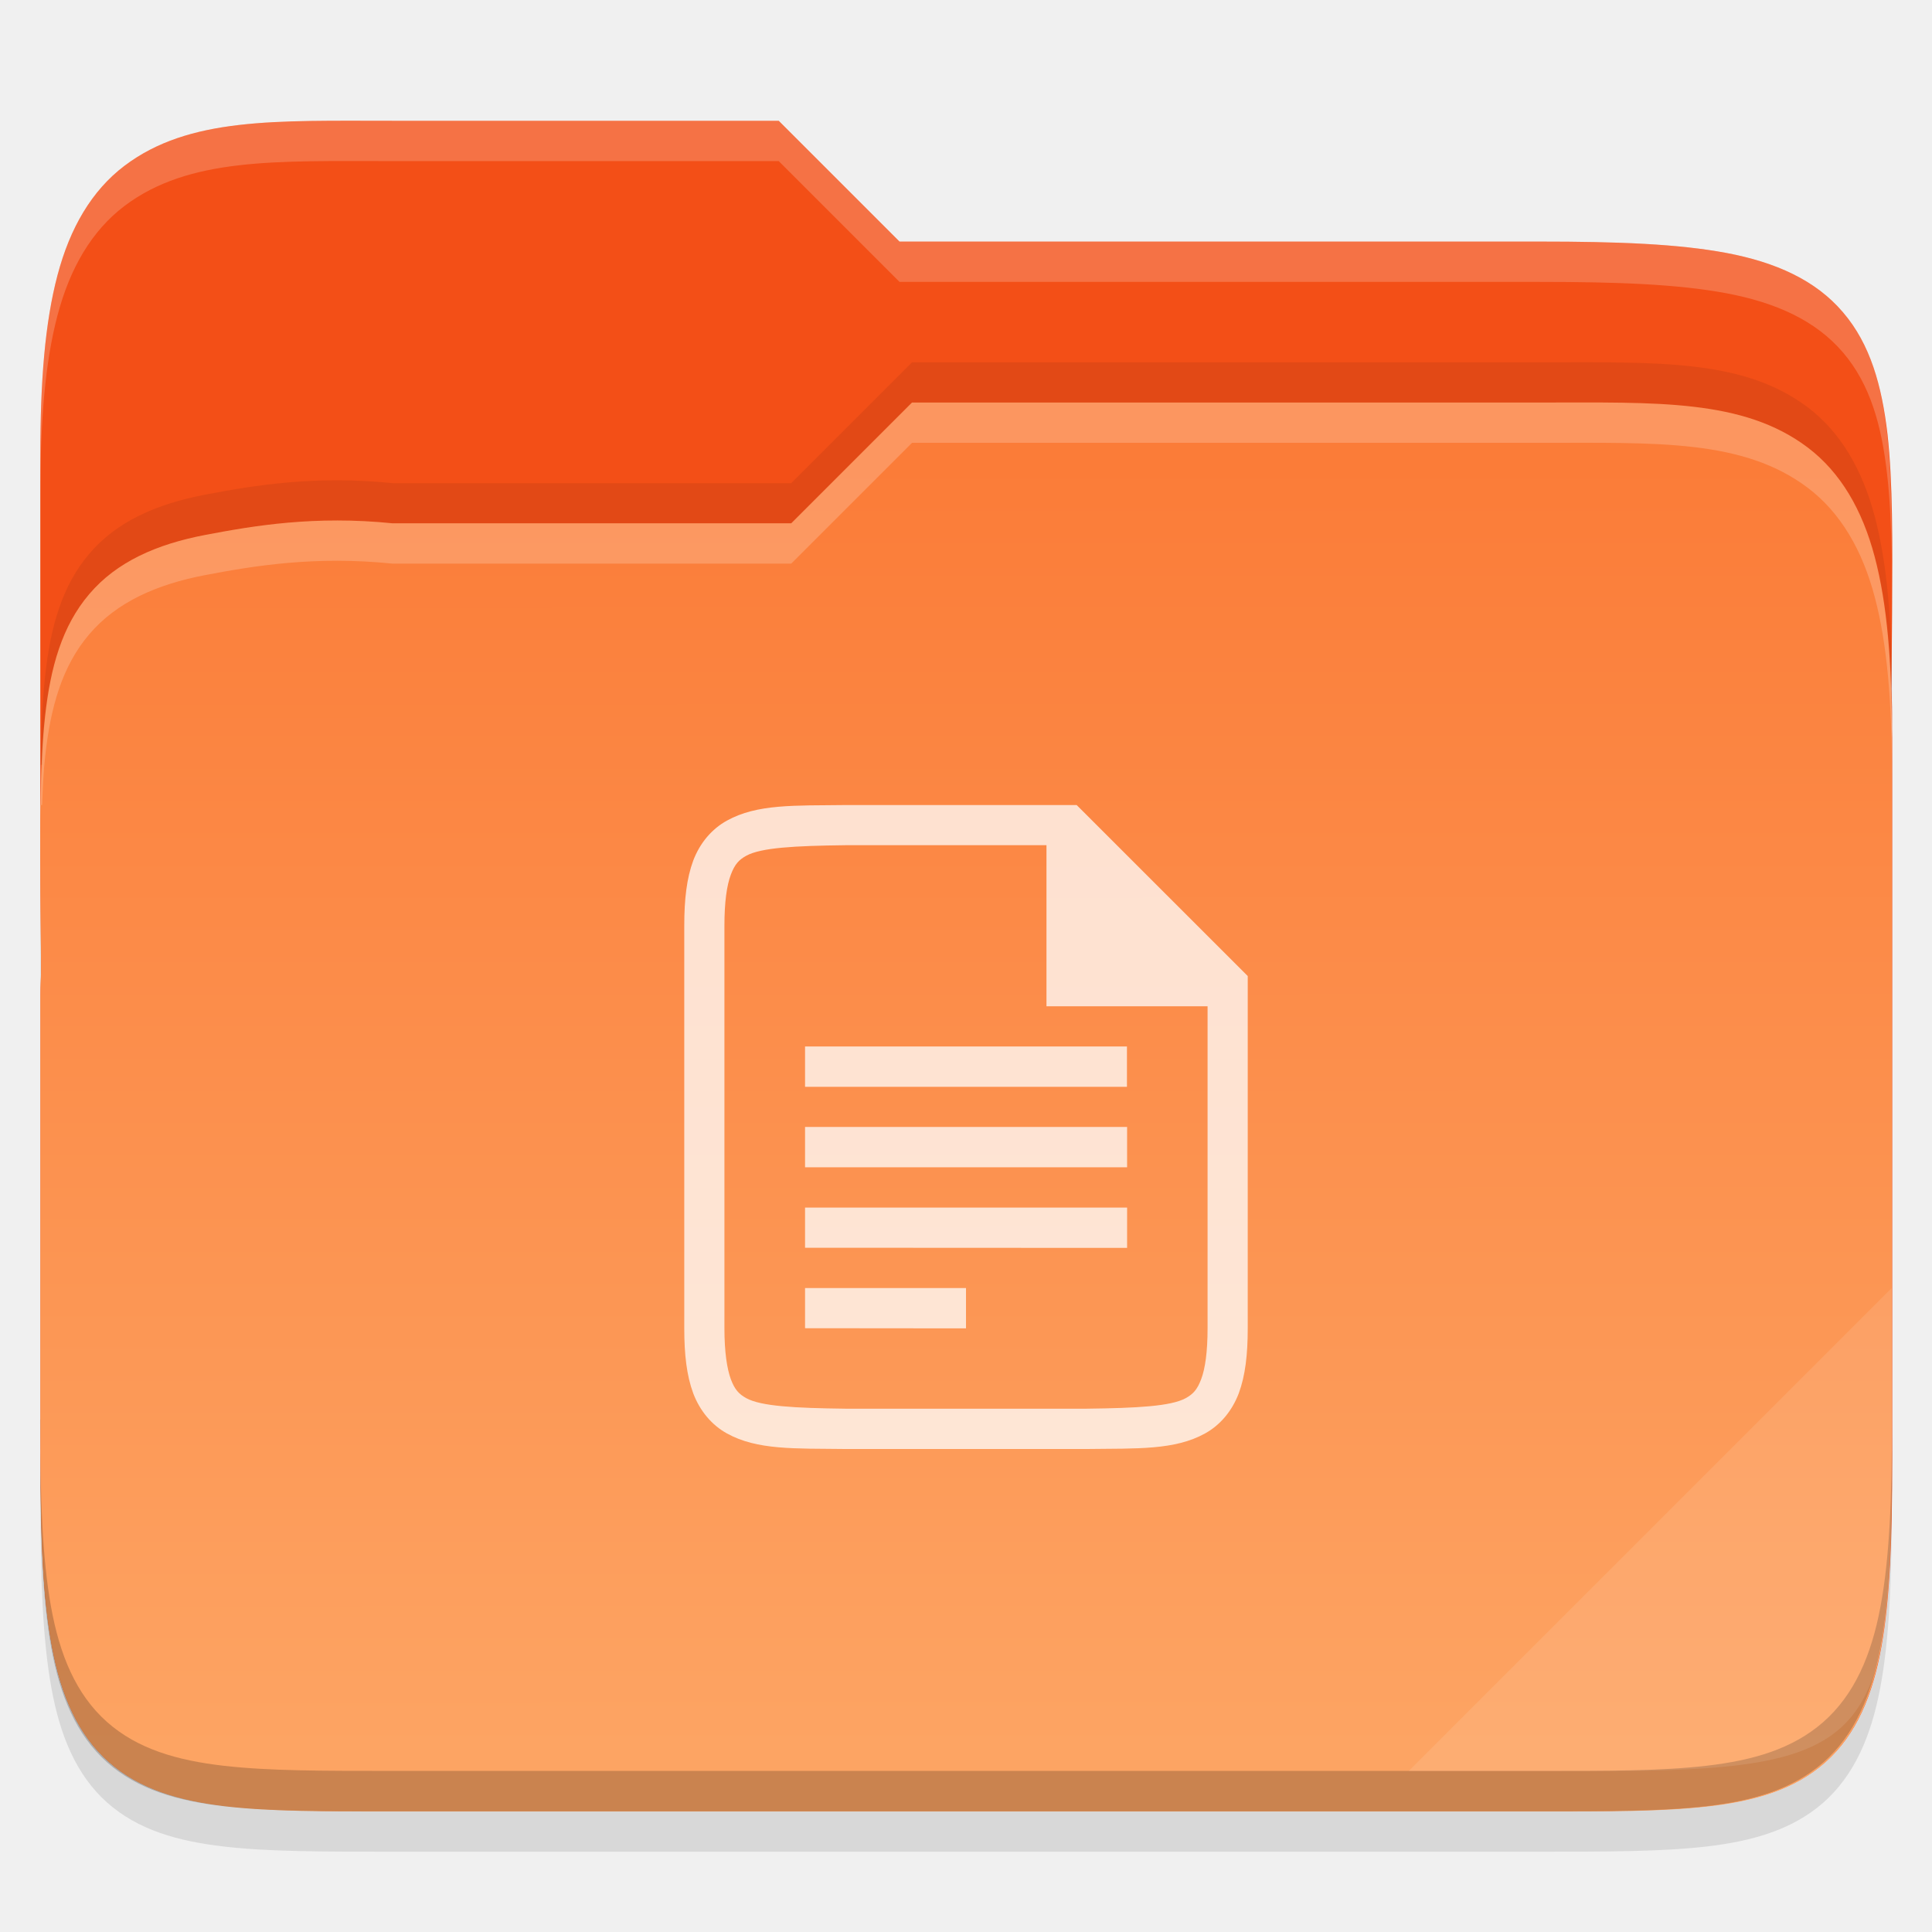
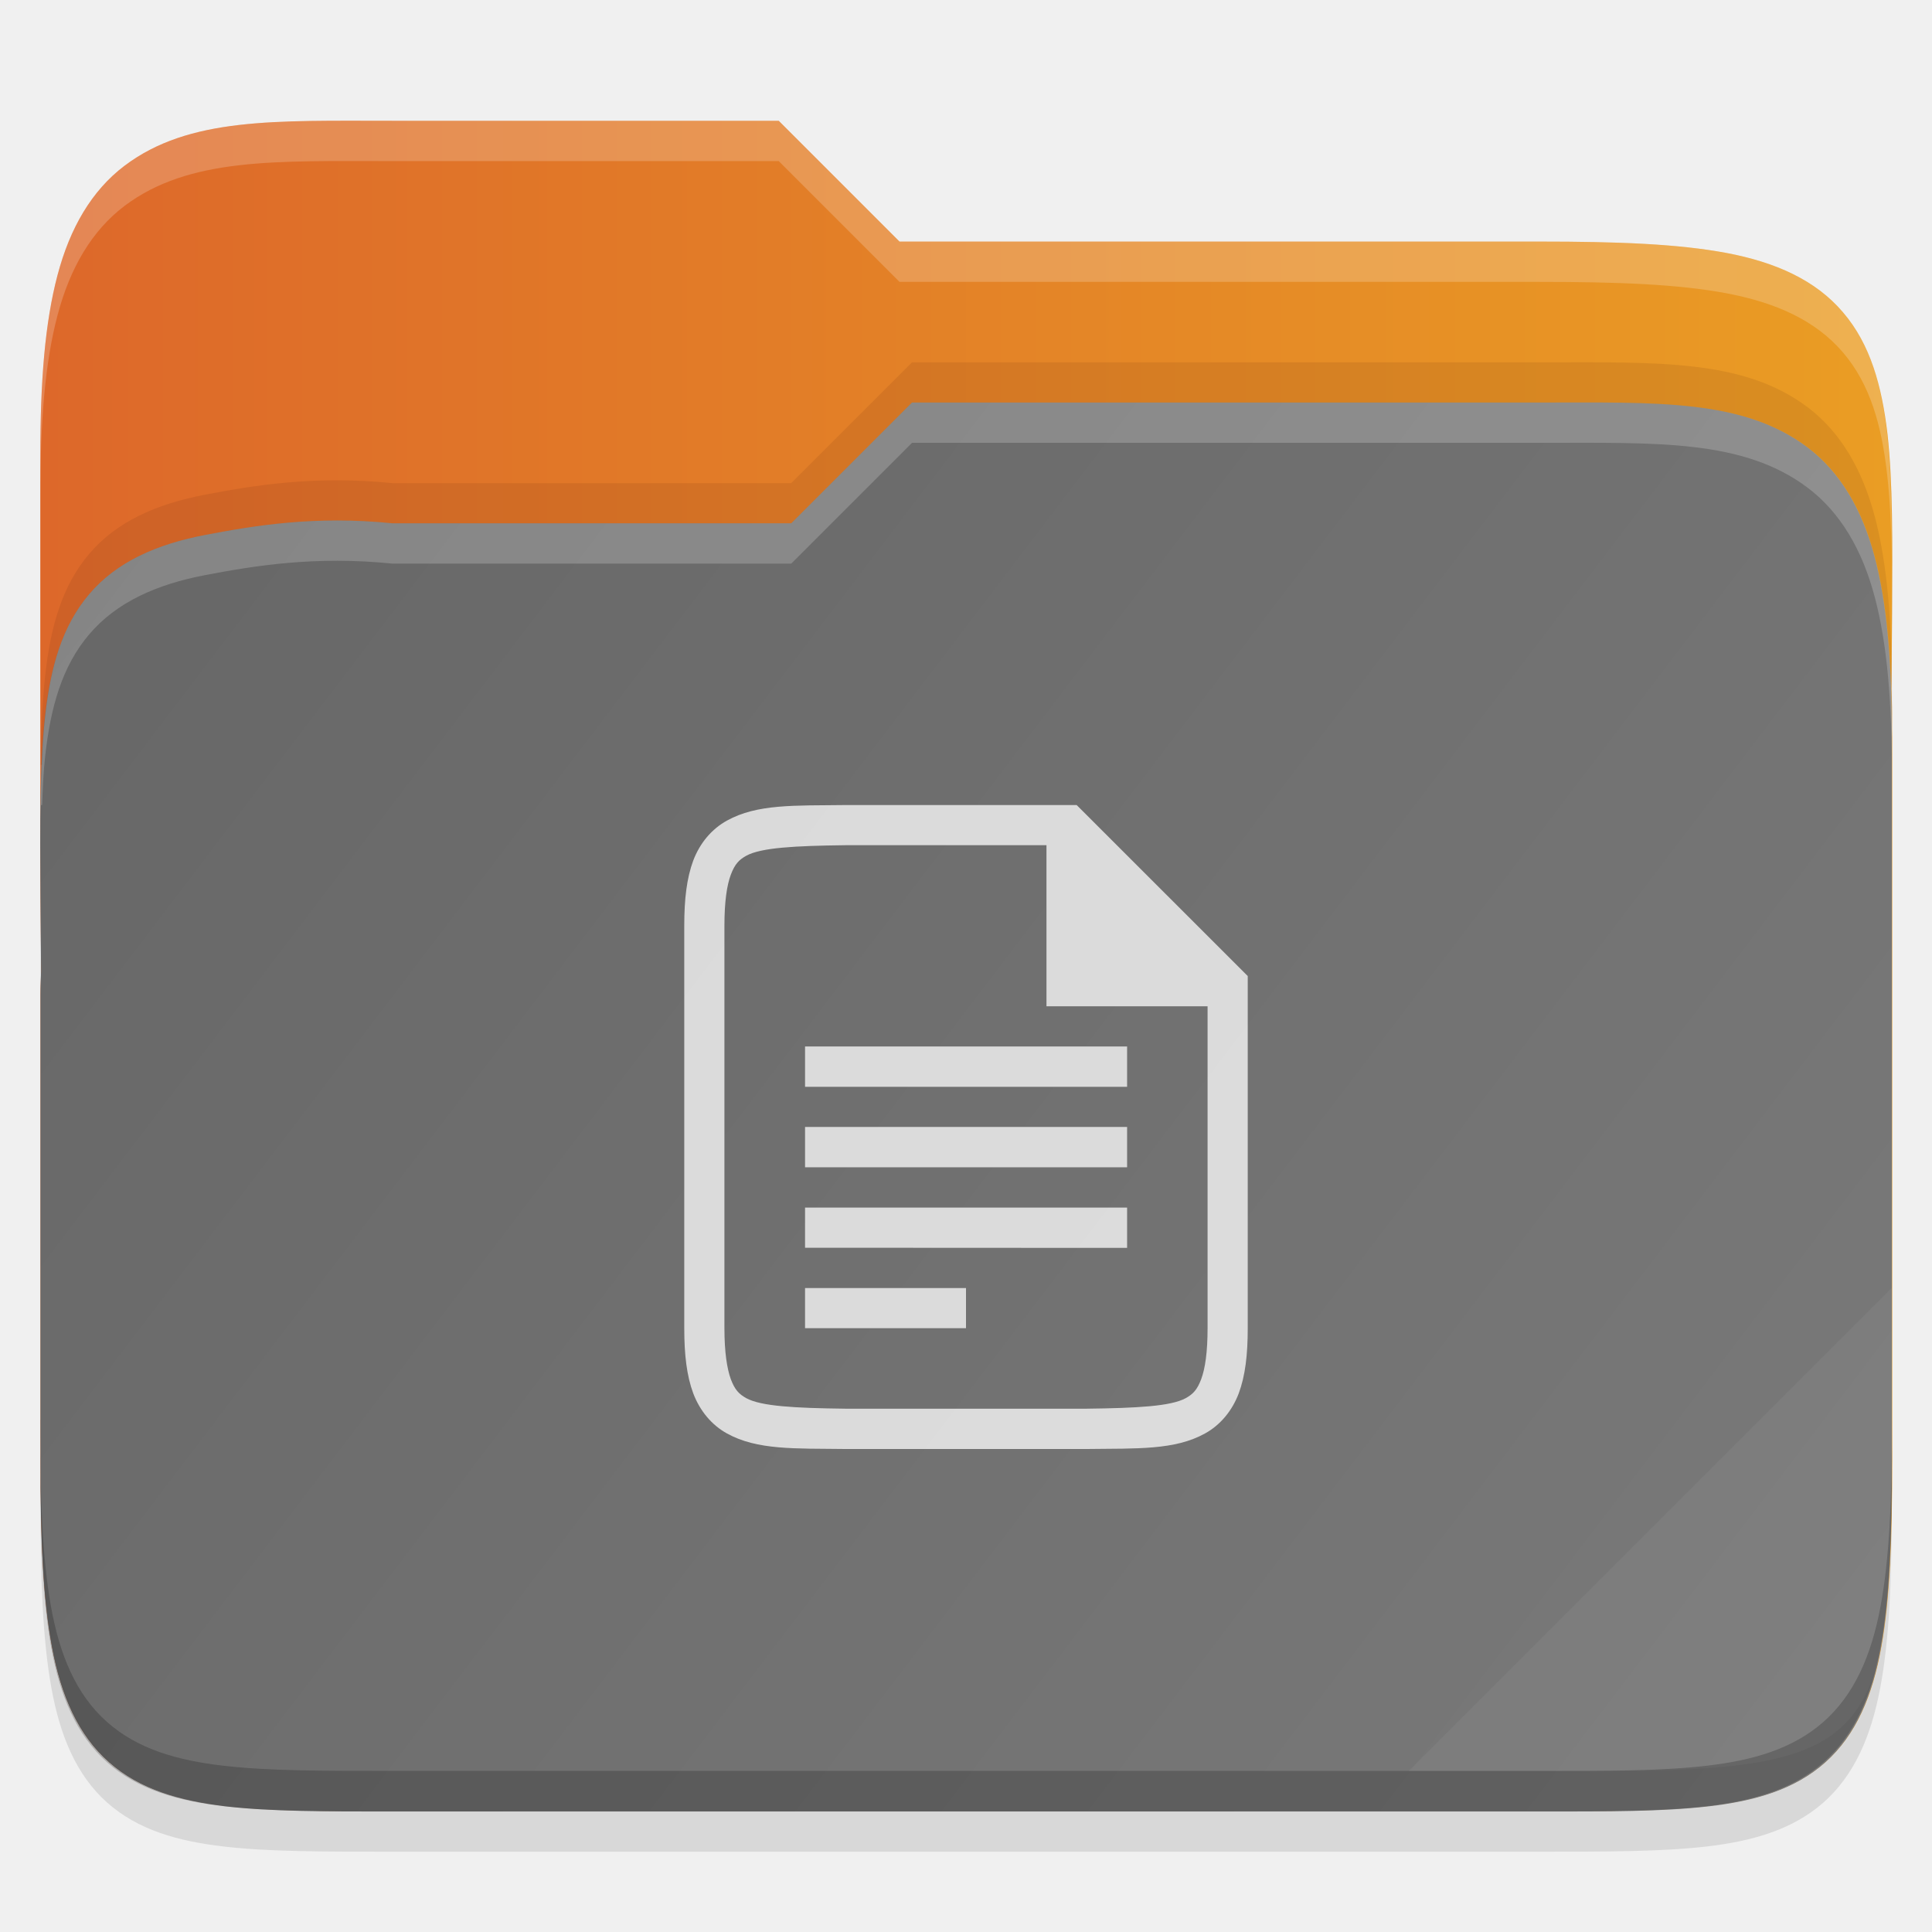
<svg xmlns="http://www.w3.org/2000/svg" xmlns:xlink="http://www.w3.org/1999/xlink" width="48" height="48" viewBox="0 0 12.7 12.7" version="1.1" id="svg2919">
  <defs id="defs2916">
-     <linearGradient xlink:href="#linearGradient1160" id="linearGradient1162" x1="33.064" y1="11.499" x2="33.068" y2="43.499" gradientUnits="userSpaceOnUse" gradientTransform="matrix(0.2645833,0,0,0.2645833,-0.01691163,4.5999285e-4)" />
-     <linearGradient id="linearGradient1160">
-       <stop style="stop-color:#fb7c38;stop-opacity:1;" offset="0" id="stop1156" />
-       <stop style="stop-color:#fda463;stop-opacity:1" offset="1" id="stop1158" />
+     <linearGradient id="linearGradient1579">
+       <stop style="stop-color:#666666;stop-opacity:1;" offset="0" id="stop1575" />
+       <stop style="stop-color:#7a7a7a;stop-opacity:1" offset="1" id="stop1577" />
    </linearGradient>
+     <linearGradient id="linearGradient957">
+       <stop style="stop-color:#dd682a;stop-opacity:1" offset="0" id="stop953" />
+       <stop style="stop-color:#ea9d24;stop-opacity:1" offset="1" id="stop955" />
+     </linearGradient>
+     <linearGradient xlink:href="#linearGradient957" id="linearGradient857" x1="0.265" y1="6.35" x2="12.437" y2="6.35" gradientUnits="userSpaceOnUse" />
+     <linearGradient xlink:href="#linearGradient1579" id="linearGradient1581" x1="0.265" y1="2.646" x2="12.435" y2="11.906" gradientUnits="userSpaceOnUse" />
  </defs>
  <path d="m 2.58,1.059 c -0.767,0 -1.336,-0.025 -1.761,0.296 -0.215,0.163 -0.358,0.408 -0.44,0.719 -0.082,0.31 -0.113,0.692 -0.113,1.188 v 2.489 0.865 3.246 c 0,0.517 0.014,0.911 0.071,1.229 0.057,0.319 0.165,0.578 0.367,0.758 0.202,0.18 0.464,0.254 0.766,0.289 0.302,0.035 0.66,0.034 1.111,0.034 H 10.121 c 0.442,0 0.796,5.3e-4 1.097,-0.034 0.3,-0.035 0.562,-0.109 0.766,-0.287 0.204,-0.179 0.316,-0.437 0.376,-0.757 0.06,-0.319 0.076,-0.714 0.076,-1.231 V 4.956 c 0,-0.068 -0.003,-0.113 -0.004,-0.16 v -0.003 l 0.004,-0.496 C 12.439,3.818 12.44,3.437 12.405,3.118 12.37,2.8 12.295,2.528 12.115,2.317 11.935,2.105 11.672,1.989 11.35,1.928 11.03,1.867 10.635,1.853 10.121,1.853 H 5.913 l -0.794,-0.794 z" style="color:#000000;font-variant-ligatures:normal;font-variant-position:normal;font-variant-caps:normal;font-variant-numeric:normal;font-variant-alternates:normal;font-feature-settings:normal;text-indent:0;text-decoration-line:none;text-decoration-style:solid;text-decoration-color:#000000;text-transform:none;text-orientation:mixed;dominant-baseline:auto;white-space:normal;shape-padding:0;opacity:0.1;isolation:auto;mix-blend-mode:normal;solid-color:#000000;fill:#000000;stroke-width:0.265;color-rendering:auto;image-rendering:auto;shape-rendering:auto" id="path2471" />
-   <path id="rect1262" style="fill:#f34f17;fill-opacity:1;stroke-width:0.265;stroke-linecap:round;stroke-linejoin:round" d="m 2.579,0.794 c -0.767,0 -1.336,-0.025 -1.761,0.296 -0.215,0.163 -0.358,0.408 -0.44,0.719 -0.082,0.31 -0.113,0.692 -0.113,1.188 v 2.295 h 0.002 c -0.003,0.181 -0.002,0.374 -5.292e-4,0.592 l 0.004,0.496 v 0.003 c -5.292e-4,0.047 -0.004,0.092 -0.004,0.16 v 3.053 c 0,0.517 0.016,0.912 0.076,1.231 0.06,0.32 0.172,0.578 0.376,0.757 0.203,0.178 0.465,0.252 0.766,0.287 0.3,0.035 0.655,0.034 1.097,0.034 h 7.542 c 0.451,0 0.809,7.41e-4 1.111,-0.034 0.302,-0.035 0.564,-0.109 0.766,-0.289 0.202,-0.18 0.31,-0.439 0.367,-0.758 0.057,-0.318 0.071,-0.712 0.071,-1.229 V 8.467 7.337 4.849 c 0,-0.021 -9.26e-4,-0.038 -10e-4,-0.058 v -0.099 c 0,-0.068 -0.003,-0.113 -0.004,-0.16 v -0.003 l 0.004,-0.496 c 0.003,-0.479 0.005,-0.86 -0.03,-1.179 C 12.37,2.535 12.295,2.263 12.115,2.053 11.935,1.841 11.672,1.724 11.35,1.663 11.03,1.603 10.635,1.588 10.121,1.588 H 5.913 l -0.794,-0.794 z" />
+   <path id="rect1262" style="fill:url(#linearGradient857);fill-opacity:1.0;stroke-width:0.265;stroke-linecap:round;stroke-linejoin:round" d="m 2.579,0.794 c -0.767,0 -1.336,-0.025 -1.761,0.296 -0.215,0.163 -0.358,0.408 -0.44,0.719 -0.082,0.31 -0.113,0.692 -0.113,1.188 v 2.295 h 0.002 c -0.003,0.181 -0.002,0.374 -5.292e-4,0.592 l 0.004,0.496 v 0.003 c -5.292e-4,0.047 -0.004,0.092 -0.004,0.16 v 3.053 c 0,0.517 0.016,0.912 0.076,1.231 0.06,0.32 0.172,0.578 0.376,0.757 0.203,0.178 0.465,0.252 0.766,0.287 0.3,0.035 0.655,0.034 1.097,0.034 h 7.542 c 0.451,0 0.809,7.41e-4 1.111,-0.034 0.302,-0.035 0.564,-0.109 0.766,-0.289 0.202,-0.18 0.31,-0.439 0.367,-0.758 0.057,-0.318 0.071,-0.712 0.071,-1.229 V 8.467 7.337 4.849 c 0,-0.021 -9.26e-4,-0.038 -10e-4,-0.058 v -0.099 c 0,-0.068 -0.003,-0.113 -0.004,-0.16 v -0.003 l 0.004,-0.496 c 0.003,-0.479 0.005,-0.86 -0.03,-1.179 C 12.37,2.535 12.295,2.263 12.115,2.053 11.935,1.841 11.672,1.724 11.35,1.663 11.03,1.603 10.635,1.588 10.121,1.588 H 5.913 l -0.794,-0.794 z" />
  <path d="m 2.579,0.794 c -0.767,0 -1.336,-0.025 -1.761,0.296 -0.215,0.163 -0.358,0.408 -0.44,0.719 -0.082,0.31 -0.113,0.692 -0.113,1.188 V 3.261 c 0,-0.496 0.031,-0.878 0.113,-1.188 0.082,-0.311 0.225,-0.556 0.44,-0.719 C 1.243,1.034 1.812,1.059 2.579,1.059 h 2.54 l 0.794,0.794 H 10.121 c 0.514,0 0.909,0.015 1.229,0.075 0.322,0.061 0.584,0.177 0.765,0.389 0.18,0.211 0.254,0.482 0.29,0.801 0.018,0.159 0.026,0.334 0.03,0.529 0,-0.298 -0.005,-0.57 -0.03,-0.794 C 12.37,2.535 12.295,2.263 12.115,2.053 11.935,1.841 11.672,1.724 11.35,1.663 11.029,1.603 10.635,1.588 10.121,1.588 H 5.913 l -0.794,-0.794 z m 9.854,3.801 -0.003,0.197 v 0.003 c 0,0.047 0.004,0.092 0.004,0.16 V 4.692 c 0,-0.041 0,-0.067 -0.003,-0.096 z" style="color:#000000;font-variant-ligatures:normal;font-variant-position:normal;font-variant-caps:normal;font-variant-numeric:normal;font-variant-alternates:normal;font-feature-settings:normal;text-indent:0;text-decoration-line:none;text-decoration-style:solid;text-decoration-color:#000000;text-transform:none;text-orientation:mixed;dominant-baseline:auto;white-space:normal;shape-padding:0;opacity:0.2;isolation:auto;mix-blend-mode:normal;solid-color:#000000;fill:#ffffff;stroke-width:0.265;color-rendering:auto;image-rendering:auto;shape-rendering:auto" id="path2347" />
-   <path d="m 10.122,2.646 c 0.767,0 1.336,-0.025 1.761,0.296 0.215,0.163 0.358,0.408 0.44,0.719 0.082,0.31 0.113,0.692 0.113,1.188 v 2.489 1.13 1.13 c 0,0.517 -0.014,0.911 -0.071,1.229 -0.057,0.319 -0.165,0.578 -0.367,0.758 -0.202,0.18 -0.464,0.254 -0.766,0.289 -0.302,0.035 -0.66,0.034 -1.111,0.034 H 2.58 c -0.442,0 -0.796,5.29e-4 -1.097,-0.034 C 1.183,11.838 0.921,11.764 0.718,11.585 0.514,11.406 0.402,11.148 0.342,10.828 0.282,10.509 0.266,10.114 0.266,9.597 v -3.053 c 0,-0.068 0.003,-0.113 0.004,-0.16 v -0.003 l -0.004,-0.496 c -0.003,-0.479 -0.005,-0.86 0.03,-1.179 C 0.332,4.387 0.407,4.116 0.587,3.905 0.767,3.693 1.03,3.577 1.351,3.516 1.672,3.455 2.07,3.388 2.581,3.44 h 2.62 l 0.794,-0.794 z" style="color:#000000;font-variant-ligatures:normal;font-variant-position:normal;font-variant-caps:normal;font-variant-numeric:normal;font-variant-alternates:normal;font-feature-settings:normal;text-indent:0;text-decoration-line:none;text-decoration-style:solid;text-decoration-color:#000000;text-transform:none;text-orientation:mixed;dominant-baseline:auto;white-space:normal;shape-padding:0;isolation:auto;mix-blend-mode:normal;solid-color:#000000;fill:url(#linearGradient1162);fill-opacity:1;stroke-width:0.265;color-rendering:auto;image-rendering:auto;shape-rendering:auto" id="path937" />
+   <path d="m 10.122,2.646 c 0.767,0 1.336,-0.025 1.761,0.296 0.215,0.163 0.358,0.408 0.44,0.719 0.082,0.31 0.113,0.692 0.113,1.188 v 2.489 1.13 1.13 c 0,0.517 -0.014,0.911 -0.071,1.229 -0.057,0.319 -0.165,0.578 -0.367,0.758 -0.202,0.18 -0.464,0.254 -0.766,0.289 -0.302,0.035 -0.66,0.034 -1.111,0.034 H 2.58 c -0.442,0 -0.796,5.29e-4 -1.097,-0.034 C 1.183,11.838 0.921,11.764 0.718,11.585 0.514,11.406 0.402,11.148 0.342,10.828 0.282,10.509 0.266,10.114 0.266,9.597 v -3.053 c 0,-0.068 0.003,-0.113 0.004,-0.16 v -0.003 l -0.004,-0.496 c -0.003,-0.479 -0.005,-0.86 0.03,-1.179 C 0.332,4.387 0.407,4.116 0.587,3.905 0.767,3.693 1.03,3.577 1.351,3.516 1.672,3.455 2.07,3.388 2.581,3.44 h 2.62 l 0.794,-0.794 z" style="color:#000000;font-variant-ligatures:normal;font-variant-position:normal;font-variant-caps:normal;font-variant-numeric:normal;font-variant-alternates:normal;font-feature-settings:normal;text-indent:0;text-decoration-line:none;text-decoration-style:solid;text-decoration-color:#000000;text-transform:none;text-orientation:mixed;dominant-baseline:auto;white-space:normal;shape-padding:0;isolation:auto;mix-blend-mode:normal;solid-color:#000000;fill:url(#linearGradient1581);fill-opacity:1;stroke-width:0.265;color-rendering:auto;image-rendering:auto;shape-rendering:auto" id="path937" />
+   <path d="M 12.435,8.467 9.26,11.642 h 1.241 c 1.755,0 1.934,-0.18 1.934,-1.931 z" style="color:#000000;opacity:0.05;fill:#ffffff;stroke-width:0.265" id="path2605" />
  <path d="m 0.265,9.332 v 0.265 c 0,0.517 0.014,0.911 0.071,1.229 0.057,0.319 0.165,0.578 0.367,0.758 0.202,0.18 0.464,0.254 0.766,0.289 0.302,0.035 0.66,0.034 1.111,0.034 h 7.542 c 0.442,0 0.796,5.29e-4 1.097,-0.034 0.3,-0.035 0.562,-0.109 0.766,-0.287 0.204,-0.179 0.316,-0.437 0.376,-0.757 0.06,-0.319 0.076,-0.714 0.076,-1.231 V 9.332 c 0,0.517 -0.016,0.912 -0.076,1.231 -0.06,0.32 -0.172,0.578 -0.376,0.757 -0.203,0.178 -0.465,0.252 -0.766,0.287 -0.3,0.035 -0.654,0.034 -1.097,0.034 H 2.579 c -0.451,0 -0.809,7.93e-4 -1.111,-0.034 -0.302,-0.035 -0.564,-0.109 -0.766,-0.289 -0.202,-0.18 -0.31,-0.439 -0.367,-0.758 -0.057,-0.318 -0.071,-0.712 -0.071,-1.229 z" style="color:#000000;font-variant-ligatures:normal;font-variant-position:normal;font-variant-caps:normal;font-variant-numeric:normal;font-variant-alternates:normal;font-feature-settings:normal;text-indent:0;text-decoration-line:none;text-decoration-style:solid;text-decoration-color:#000000;text-transform:none;text-orientation:mixed;dominant-baseline:auto;white-space:normal;shape-padding:0;opacity:0.2;isolation:auto;mix-blend-mode:normal;solid-color:#000000;fill:#000000;stroke-width:0.265;color-rendering:auto;image-rendering:auto;shape-rendering:auto" id="path2213" />
  <path d="m 5.995,2.646 -0.794,0.794 H 2.581 C 2.07,3.388 1.672,3.455 1.351,3.516 1.03,3.577 0.767,3.693 0.587,3.905 0.407,4.116 0.332,4.387 0.297,4.706 0.277,4.879 0.27,5.076 0.267,5.292 h 0.01 c 0.004,-0.112 0.009,-0.225 0.02,-0.322 C 0.332,4.652 0.407,4.38 0.587,4.169 0.767,3.958 1.03,3.841 1.351,3.78 1.672,3.719 2.07,3.653 2.581,3.705 h 2.62 l 0.794,-0.794 h 4.128 c 0.767,0 1.336,-0.025 1.761,0.296 0.215,0.163 0.358,0.408 0.44,0.719 0.082,0.31 0.113,0.692 0.113,1.188 V 4.849 c 0,-0.496 -0.031,-0.878 -0.113,-1.188 C 12.242,3.35 12.099,3.105 11.884,2.942 11.459,2.621 10.89,2.646 10.123,2.646 Z" style="color:#000000;font-variant-ligatures:normal;font-variant-position:normal;font-variant-caps:normal;font-variant-numeric:normal;font-variant-alternates:normal;font-feature-settings:normal;text-indent:0;text-decoration-line:none;text-decoration-style:solid;text-decoration-color:#000000;text-transform:none;text-orientation:mixed;dominant-baseline:auto;white-space:normal;shape-padding:0;opacity:0.2;isolation:auto;mix-blend-mode:normal;solid-color:#000000;fill:#ffffff;stroke-width:0.265;color-rendering:auto;image-rendering:auto;shape-rendering:auto" id="path2073" />
  <path d="m 5.995,2.382 -0.794,0.794 H 2.581 C 2.07,3.124 1.672,3.19 1.352,3.251 1.03,3.312 0.767,3.428 0.587,3.64 0.407,3.851 0.332,4.122 0.297,4.441 0.278,4.614 0.27,4.811 0.267,5.028 h 0.01 c 0.004,-0.112 0.009,-0.225 0.02,-0.322 C 0.332,4.387 0.407,4.116 0.587,3.905 0.767,3.693 1.03,3.577 1.351,3.516 1.672,3.455 2.07,3.388 2.581,3.44 h 2.62 l 0.794,-0.794 h 4.128 c 0.767,0 1.336,-0.025 1.761,0.296 0.215,0.163 0.358,0.408 0.44,0.719 0.082,0.31 0.113,0.692 0.113,1.188 V 4.584 c 0,-0.496 -0.031,-0.878 -0.113,-1.188 C 12.242,3.086 12.099,2.841 11.884,2.678 11.459,2.357 10.89,2.382 10.123,2.382 Z" style="color:#000000;font-variant-ligatures:normal;font-variant-position:normal;font-variant-caps:normal;font-variant-numeric:normal;font-variant-alternates:normal;font-feature-settings:normal;text-indent:0;text-decoration-line:none;text-decoration-style:solid;text-decoration-color:#000000;text-transform:none;text-orientation:mixed;dominant-baseline:auto;white-space:normal;shape-padding:0;opacity:0.1;isolation:auto;mix-blend-mode:normal;solid-color:#000000;fill:#491706;stroke-width:0.265;color-rendering:auto;image-rendering:auto;shape-rendering:auto;fill-opacity:1" id="path1919" />
-   <path d="M 12.435,8.467 9.26,11.642 h 1.241 c 1.755,0 1.934,-0.18 1.934,-1.931 z" style="color:#000000;opacity:0.1;fill:#ffffff;stroke-width:0.07" id="path857" />
-   <path d="M 5.555,9.525 C 5.222,9.521 4.978,9.533 4.779,9.423 4.679,9.368 4.601,9.275 4.557,9.159 4.514,9.043 4.498,8.905 4.498,8.731 V 6.085 c 0,-0.174 0.016,-0.312 0.059,-0.428 C 4.601,5.541 4.679,5.449 4.779,5.394 4.978,5.284 5.222,5.296 5.555,5.292 h 5.291e-4 1.324 0.198 L 8.202,6.416 V 6.615 8.731 c 0,0.174 -0.016,0.312 -0.059,0.428 C 8.099,9.275 8.021,9.368 7.921,9.423 7.722,9.533 7.478,9.521 7.145,9.525 H 7.145 5.556 Z m 0.002,-0.265 h 1.587 c 0.333,-0.004 0.553,-0.016 0.65,-0.069 0.049,-0.027 0.076,-0.056 0.102,-0.125 0.026,-0.069 0.042,-0.178 0.042,-0.335 V 6.615 H 7.408 6.879 V 5.556 h -1.321 -0.002 c -0.333,0.004 -0.553,0.016 -0.65,0.069 -0.049,0.027 -0.076,0.056 -0.102,0.125 -0.026,0.069 -0.042,0.178 -0.042,0.335 v 2.646 c 0,0.157 0.017,0.266 0.042,0.335 0.026,0.069 0.053,0.098 0.102,0.125 0.097,0.053 0.317,0.065 0.65,0.069 z M 5.292,8.202 V 7.938 h 2.117 v 0.265 z m 0,-0.529 V 7.408 h 2.117 v 0.265 z m 0,-0.529 V 6.879 H 7.408 V 7.144 Z m 0,1.587 V 8.467 H 6.35 v 0.265 z" style="color:#000000;opacity:0.75;fill:#ffffff;stroke-width:0.265" id="path898" />
+   <path d="M 5.555,9.525 C 5.222,9.521 4.978,9.533 4.779,9.423 4.679,9.368 4.601,9.275 4.557,9.159 4.514,9.043 4.498,8.905 4.498,8.731 V 6.085 c 0,-0.174 0.016,-0.312 0.059,-0.428 C 4.601,5.541 4.679,5.449 4.779,5.394 4.978,5.284 5.222,5.296 5.555,5.292 h 5.291e-4 1.324 0.198 L 8.202,6.416 v 0.198 2.117 c 0,0.174 -0.016,0.312 -0.059,0.428 C 8.099,9.275 8.021,9.368 7.921,9.423 7.722,9.533 7.478,9.521 7.145,9.525 H 7.145 5.556 Z m 0.002,-0.265 h 1.587 c 0.333,-0.004 0.553,-0.016 0.65,-0.069 0.049,-0.027 0.076,-0.056 0.102,-0.125 0.026,-0.069 0.042,-0.178 0.042,-0.335 V 6.615 H 7.408 6.879 V 5.556 h -1.321 -0.002 c -0.333,0.004 -0.553,0.016 -0.65,0.069 -0.049,0.027 -0.076,0.056 -0.102,0.125 -0.026,0.069 -0.042,0.178 -0.042,0.335 v 2.646 c 0,0.157 0.017,0.266 0.042,0.335 0.026,0.069 0.053,0.098 0.102,0.125 0.097,0.053 0.317,0.065 0.65,0.069 z M 5.292,8.202 V 7.938 h 2.117 v 0.265 z m 0,-0.529 V 7.408 h 2.117 v 0.265 z m 0,-0.529 V 6.879 h 2.117 v 0.265 z m 0,1.587 V 8.467 H 6.35 V 8.731 Z" style="color:#000000;opacity:0.75;fill:#ffffff;stroke-width:0.265" id="path898" />
</svg>
